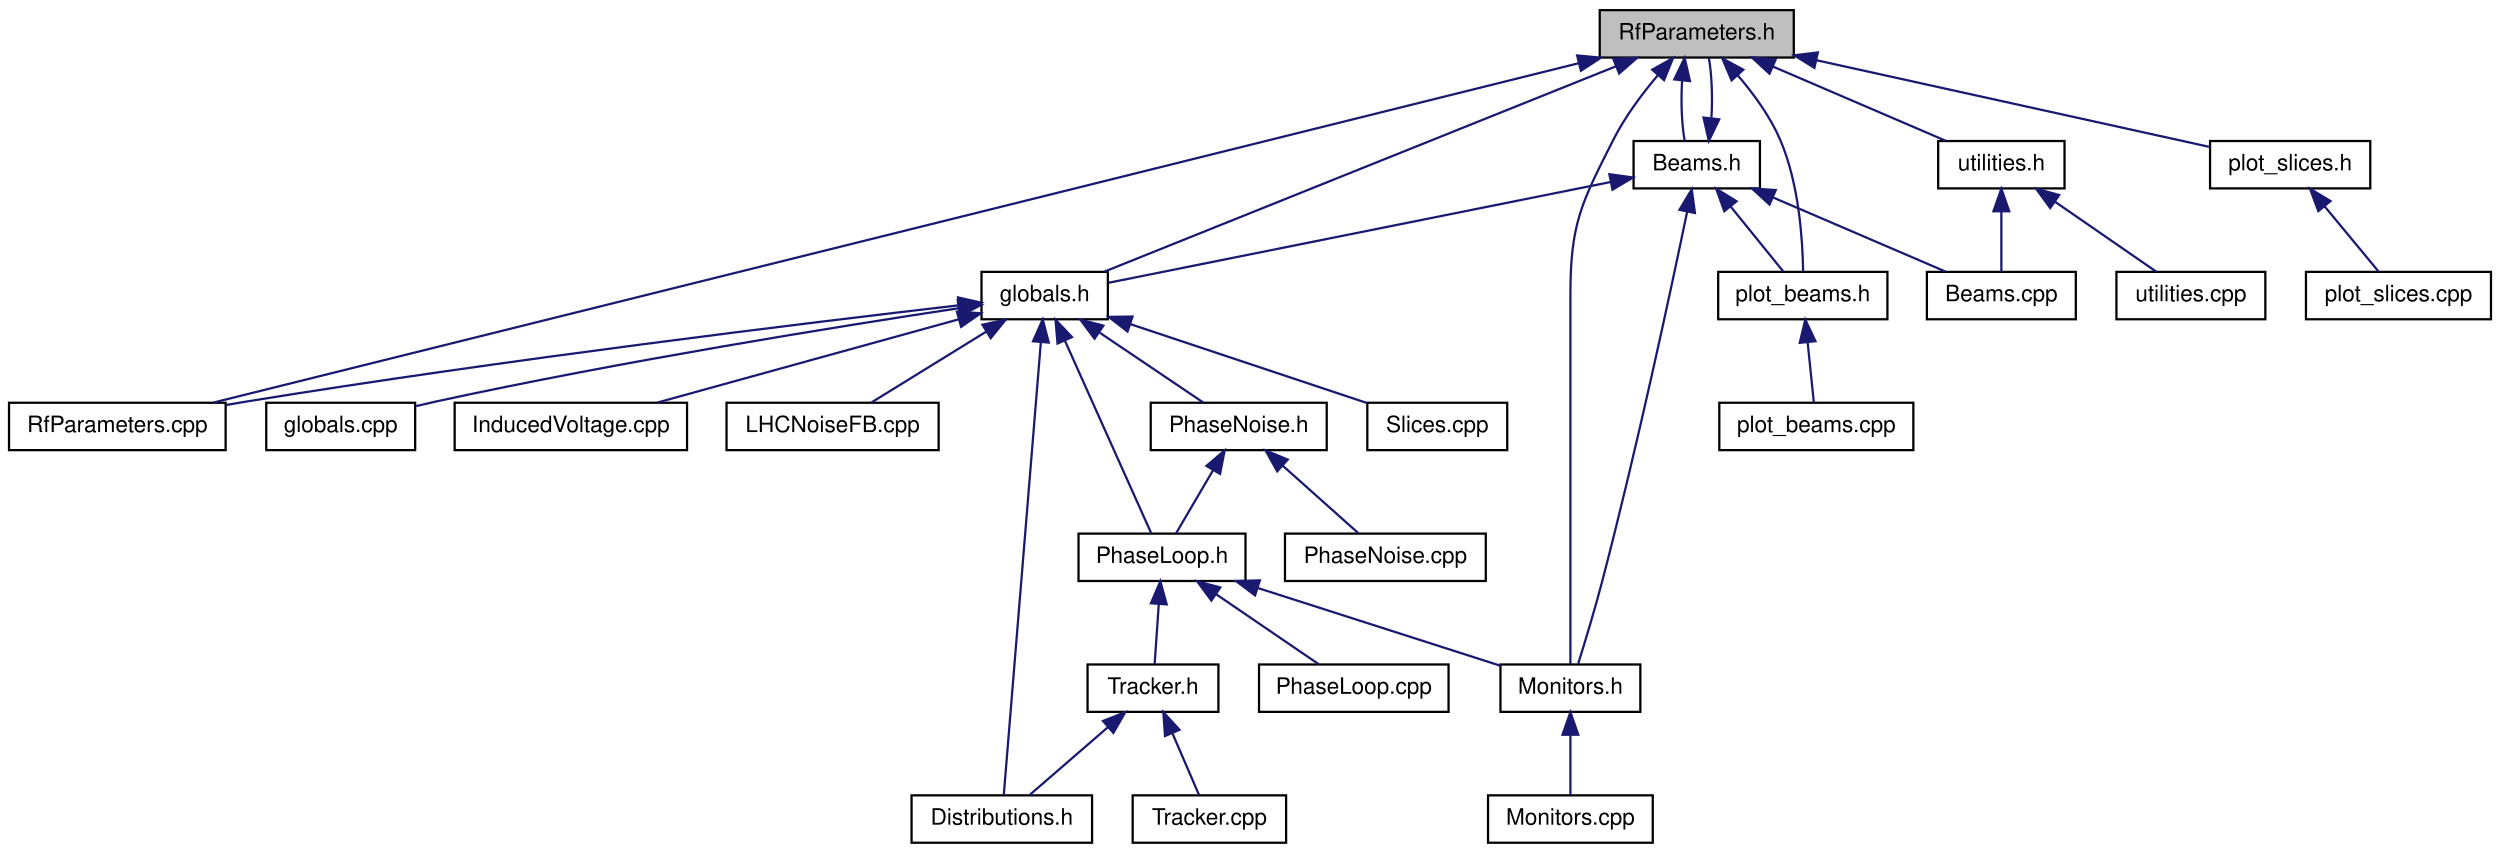
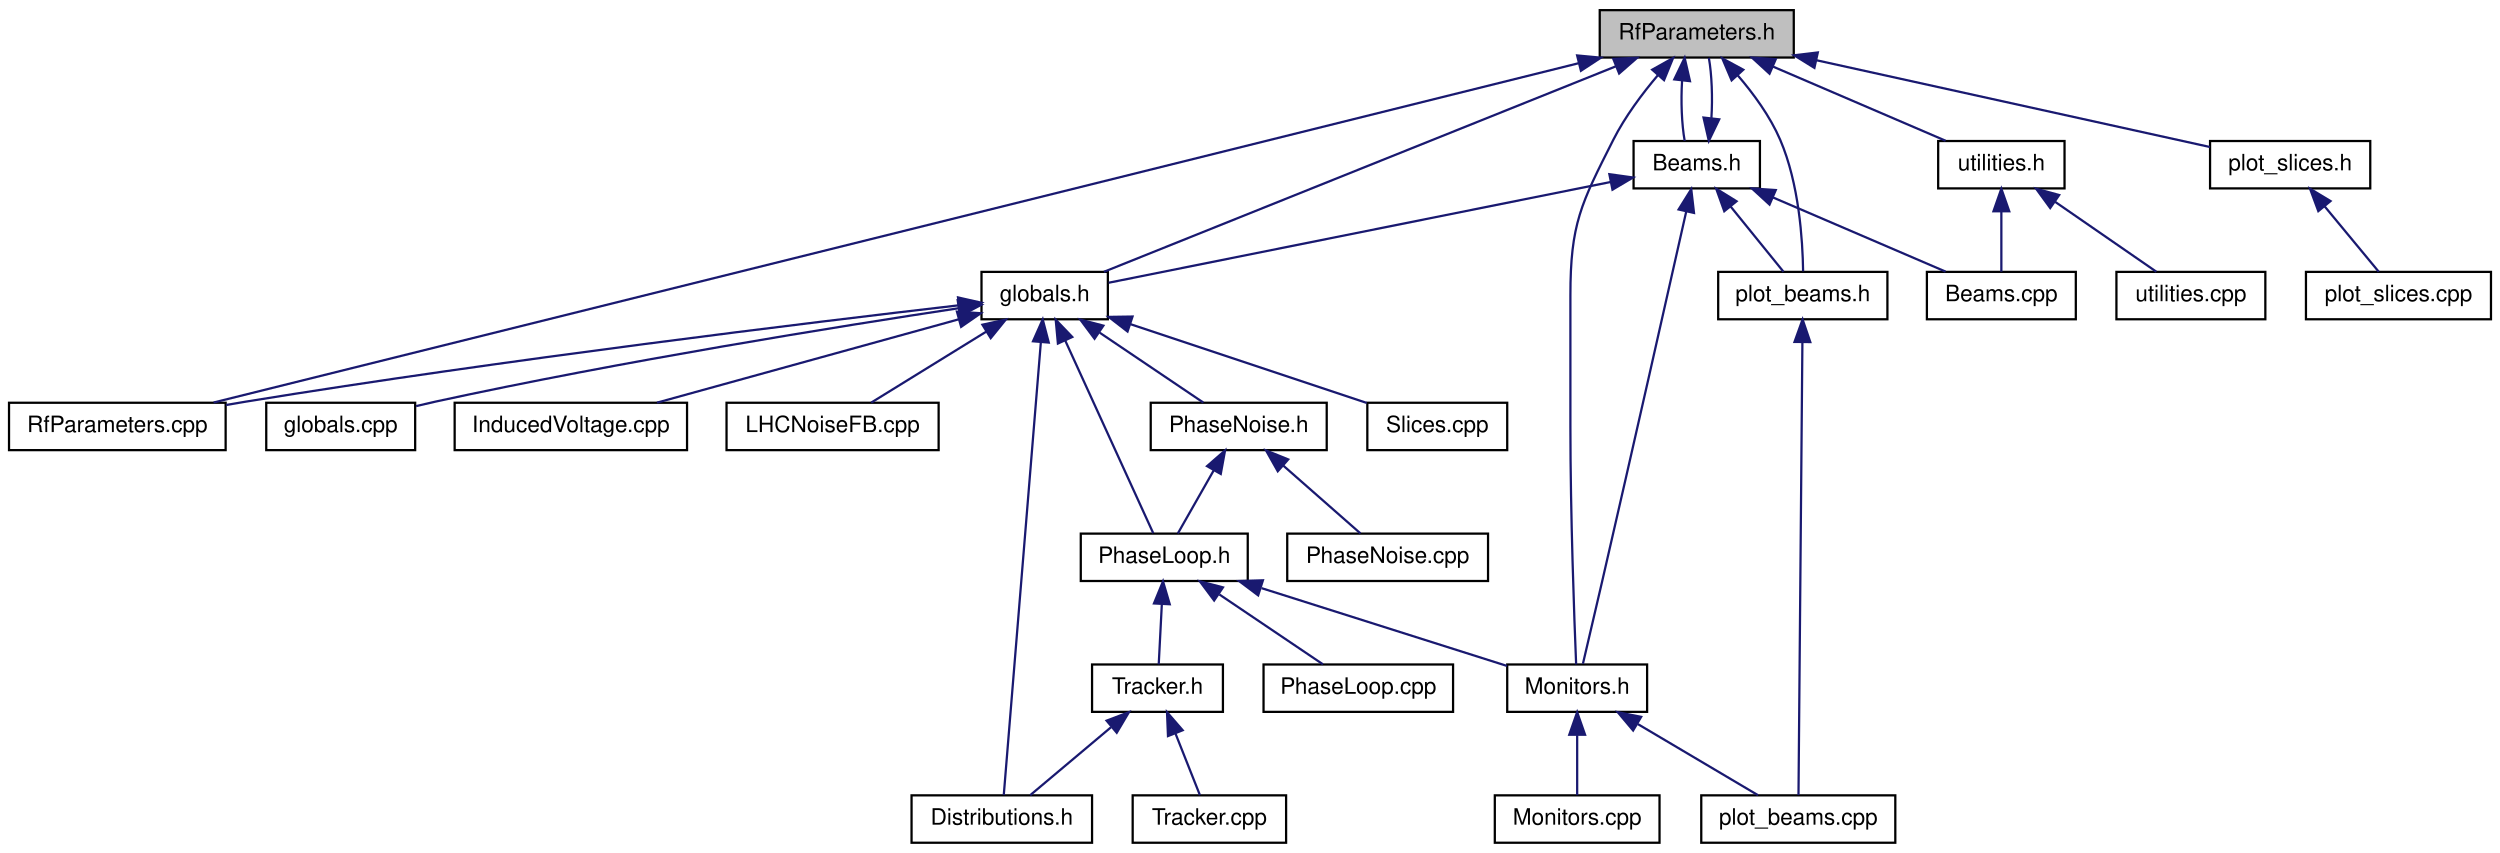
<svg xmlns="http://www.w3.org/2000/svg" xmlns:xlink="http://www.w3.org/1999/xlink" width="1108pt" height="378pt" viewBox="0.00 0.00 1108.00 378.00">
  <g id="graph1" class="graph" transform="scale(1 1) rotate(0) translate(4 374)">
    <polygon fill="white" stroke="white" points="-4,5 -4,-374 1105,-374 1105,5 -4,5" />
    <g id="node1" class="node">
      <polygon fill="#bfbfbf" stroke="black" points="705,-348.5 705,-369.5 791,-369.5 791,-348.5 705,-348.5" />
      <text text-anchor="middle" x="748" y="-356.5" font-family="Helvetica,sans-Serif" font-size="10.00">RfParameters.h</text>
    </g>
    <g id="node3" class="node">
      <a xlink:href="../../dc/d61/RfParameters_8cpp.html" target="_top" xlink:title="RfParameters.cpp">
        <polygon fill="white" stroke="black" points="0,-174.5 0,-195.5 96,-195.5 96,-174.5 0,-174.5" />
        <text text-anchor="middle" x="48" y="-182.5" font-family="Helvetica,sans-Serif" font-size="10.00">RfParameters.cpp</text>
      </a>
    </g>
    <g id="edge2" class="edge">
      <path fill="none" stroke="midnightblue" d="M695.561,-345.965C562.298,-312.84 212.589,-225.912 90.665,-195.605" />
      <polygon fill="midnightblue" stroke="midnightblue" points="694.978,-349.427 705.527,-348.442 696.667,-342.633 694.978,-349.427" />
    </g>
    <g id="node5" class="node">
      <a xlink:href="../../d7/d74/Beams_8h.html" target="_top" xlink:title="Beams.h">
        <polygon fill="white" stroke="black" points="720,-290.5 720,-311.5 776,-311.5 776,-290.5 720,-290.5" />
        <text text-anchor="middle" x="748" y="-298.5" font-family="Helvetica,sans-Serif" font-size="10.00">Beams.h</text>
      </a>
    </g>
    <g id="edge4" class="edge">
      <path fill="none" stroke="midnightblue" d="M741.495,-338.191C740.941,-329.168 741.326,-318.994 742.648,-311.571" />
      <polygon fill="midnightblue" stroke="midnightblue" points="738.043,-338.814 742.636,-348.362 745,-338.034 738.043,-338.814" />
    </g>
    <g id="node9" class="node">
      <a xlink:href="../../d5/d87/globals_8h.html" target="_top" xlink:title="globals.h">
        <polygon fill="white" stroke="black" points="431,-232.5 431,-253.5 487,-253.5 487,-232.5 431,-232.5" />
        <text text-anchor="middle" x="459" y="-240.5" font-family="Helvetica,sans-Serif" font-size="10.00">globals.h</text>
      </a>
    </g>
-     <g id="edge50" class="edge">
+     <g id="edge52" class="edge">
      <path fill="none" stroke="midnightblue" d="M712.305,-344.673C653.414,-321.035 537.248,-274.408 485.247,-253.535" />
      <polygon fill="midnightblue" stroke="midnightblue" points="711.003,-347.921 721.587,-348.398 713.61,-341.425 711.003,-347.921" />
    </g>
    <g id="node26" class="node">
      <a xlink:href="../../d0/da6/Monitors_8h.html" target="_top" xlink:title="Monitors.h">
-         <polygon fill="white" stroke="black" points="661,-58.5 661,-79.5 723,-79.5 723,-58.5 661,-58.5" />
-         <text text-anchor="middle" x="692" y="-66.5" font-family="Helvetica,sans-Serif" font-size="10.00">Monitors.h</text>
-       </a>
-     </g>
-     <g id="edge52" class="edge">
-       <path fill="none" stroke="midnightblue" d="M730.839,-340.748C723.844,-332.491 716.198,-322.289 711,-312 696.657,-283.609 692,-274.808 692,-243 692,-243 692,-243 692,-185 692,-146.132 692,-99.938 692,-79.556" />
+         <polygon fill="white" stroke="black" points="664,-58.5 664,-79.5 726,-79.5 726,-58.5 664,-58.5" />
+         <text text-anchor="middle" x="695" y="-66.5" font-family="Helvetica,sans-Serif" font-size="10.00">Monitors.h</text>
+       </a>
+     </g>
+     <g id="edge54" class="edge">
+       <path fill="none" stroke="midnightblue" d="M730.839,-340.748C723.844,-332.491 716.198,-322.289 711,-312 696.657,-283.609 692,-274.808 692,-243 692,-243 692,-243 692,-185 692,-146.119 693.705,-99.932 694.544,-79.554" />
      <polygon fill="midnightblue" stroke="midnightblue" points="728.257,-343.112 737.501,-348.288 733.502,-338.476 728.257,-343.112" />
    </g>
-     <g id="node42" class="node">
+     <g id="node44" class="node">
      <a xlink:href="../../d8/d94/plot__beams_8h.html" target="_top" xlink:title="plot_beams.h">
        <polygon fill="white" stroke="black" points="757.5,-232.5 757.5,-253.5 832.5,-253.5 832.5,-232.5 757.5,-232.5" />
        <text text-anchor="middle" x="795" y="-240.5" font-family="Helvetica,sans-Serif" font-size="10.00">plot_beams.h</text>
      </a>
    </g>
-     <g id="edge54" class="edge">
+     <g id="edge56" class="edge">
      <path fill="none" stroke="midnightblue" d="M766.077,-340.707C773.098,-332.559 780.515,-322.45 785,-312 793.307,-292.646 794.941,-267.725 795.136,-253.746" />
      <polygon fill="midnightblue" stroke="midnightblue" points="763.453,-338.39 759.311,-348.142 768.63,-343.101 763.453,-338.39" />
    </g>
-     <g id="node49" class="node">
+     <g id="node50" class="node">
      <a xlink:href="../../d2/d51/plot__slices_8h.html" target="_top" xlink:title="plot_slices.h">
        <polygon fill="white" stroke="black" points="975.5,-290.5 975.5,-311.5 1046.5,-311.5 1046.5,-290.5 975.5,-290.5" />
        <text text-anchor="middle" x="1011" y="-298.5" font-family="Helvetica,sans-Serif" font-size="10.00">plot_slices.h</text>
      </a>
    </g>
-     <g id="edge56" class="edge">
+     <g id="edge58" class="edge">
      <path fill="none" stroke="midnightblue" d="M801.156,-347.277C853.059,-335.831 930.587,-318.734 975.441,-308.842" />
      <polygon fill="midnightblue" stroke="midnightblue" points="800.146,-343.916 791.135,-349.487 801.654,-350.752 800.146,-343.916" />
    </g>
-     <g id="node53" class="node">
+     <g id="node54" class="node">
      <a xlink:href="../../de/d44/trackers_2utilities_8h.html" target="_top" xlink:title="utilities.h">
        <polygon fill="white" stroke="black" points="855,-290.5 855,-311.5 911,-311.5 911,-290.5 855,-290.5" />
        <text text-anchor="middle" x="883" y="-298.5" font-family="Helvetica,sans-Serif" font-size="10.00">utilities.h</text>
      </a>
    </g>
-     <g id="edge60" class="edge">
+     <g id="edge62" class="edge">
      <path fill="none" stroke="midnightblue" d="M781.798,-344.479C805.562,-334.269 836.824,-320.839 858.278,-311.621" />
      <polygon fill="midnightblue" stroke="midnightblue" points="780.254,-341.333 772.447,-348.497 783.017,-347.765 780.254,-341.333" />
    </g>
-     <g id="edge42" class="edge">
+     <g id="edge44" class="edge">
      <path fill="none" stroke="midnightblue" d="M754.5,-321.728C755.059,-330.743 754.681,-340.922 753.364,-348.362" />
      <polygon fill="midnightblue" stroke="midnightblue" points="757.953,-321.114 753.352,-311.571 750.997,-321.9 757.953,-321.114" />
    </g>
    <g id="node7" class="node">
      <a xlink:href="../../dc/d0f/Beams_8cpp.html" target="_top" xlink:title="Beams.cpp">
        <polygon fill="white" stroke="black" points="850,-232.5 850,-253.5 916,-253.5 916,-232.5 850,-232.5" />
        <text text-anchor="middle" x="883" y="-240.5" font-family="Helvetica,sans-Serif" font-size="10.00">Beams.cpp</text>
      </a>
    </g>
    <g id="edge6" class="edge">
      <path fill="none" stroke="midnightblue" d="M781.798,-286.479C805.562,-276.269 836.824,-262.839 858.278,-253.621" />
      <polygon fill="midnightblue" stroke="midnightblue" points="780.254,-283.333 772.447,-290.497 783.017,-289.765 780.254,-283.333" />
    </g>
    <g id="edge8" class="edge">
      <path fill="none" stroke="midnightblue" d="M709.759,-293.325C650.927,-281.518 539.559,-259.167 487.351,-248.69" />
      <polygon fill="midnightblue" stroke="midnightblue" points="709.27,-296.797 719.763,-295.333 710.647,-289.934 709.27,-296.797" />
    </g>
-     <g id="edge44" class="edge">
-       <path fill="none" stroke="midnightblue" d="M743.767,-280.295C736.648,-245.977 721.524,-175.22 706,-116 702.718,-103.482 698.398,-89.26 695.43,-79.77" />
-       <polygon fill="midnightblue" stroke="midnightblue" points="740.341,-281.009 745.788,-290.096 747.197,-279.595 740.341,-281.009" />
-     </g>
    <g id="edge46" class="edge">
+       <path fill="none" stroke="midnightblue" d="M743.369,-280.393C735.677,-246.216 719.753,-175.656 706,-116 703.139,-103.588 699.797,-89.346 697.554,-79.823" />
+       <polygon fill="midnightblue" stroke="midnightblue" points="739.954,-281.163 745.564,-290.151 746.784,-279.627 739.954,-281.163" />
+     </g>
+     <g id="edge48" class="edge">
      <path fill="none" stroke="midnightblue" d="M762.958,-282.541C770.707,-272.979 779.89,-261.647 786.434,-253.571" />
      <polygon fill="midnightblue" stroke="midnightblue" points="760.197,-280.389 756.621,-290.362 765.636,-284.796 760.197,-280.389" />
    </g>
    <g id="edge16" class="edge">
      <path fill="none" stroke="midnightblue" d="M420.74,-238.666C355.698,-231.132 219.482,-214.63 105,-196 102.115,-195.531 99.153,-195.026 96.167,-194.501" />
      <polygon fill="midnightblue" stroke="midnightblue" points="420.59,-242.172 430.925,-239.84 421.391,-235.218 420.59,-242.172" />
    </g>
    <g id="node11" class="node">
      <a xlink:href="../../d7/d91/Slices_8cpp.html" target="_top" xlink:title="Slices.cpp">
        <polygon fill="white" stroke="black" points="602,-174.5 602,-195.5 664,-195.5 664,-174.5 602,-174.5" />
        <text text-anchor="middle" x="633" y="-182.5" font-family="Helvetica,sans-Serif" font-size="10.00">Slices.cpp</text>
      </a>
    </g>
    <g id="edge10" class="edge">
      <path fill="none" stroke="midnightblue" d="M497.052,-230.316C528.422,-219.859 572.38,-205.207 601.727,-195.424" />
      <polygon fill="midnightblue" stroke="midnightblue" points="495.723,-227.069 487.343,-233.552 497.937,-233.71 495.723,-227.069" />
    </g>
    <g id="node13" class="node">
      <a xlink:href="../../da/d77/globals_8cpp.html" target="_top" xlink:title="globals.cpp">
        <polygon fill="white" stroke="black" points="114,-174.5 114,-195.5 180,-195.5 180,-174.5 114,-174.5" />
        <text text-anchor="middle" x="147" y="-182.5" font-family="Helvetica,sans-Serif" font-size="10.00">globals.cpp</text>
      </a>
    </g>
    <g id="edge12" class="edge">
      <path fill="none" stroke="midnightblue" d="M420.664,-237.363C368.145,-229.405 270.989,-213.84 189,-196 186.201,-195.391 183.308,-194.72 180.41,-194.02" />
      <polygon fill="midnightblue" stroke="midnightblue" points="420.454,-240.871 430.864,-238.898 421.496,-233.948 420.454,-240.871" />
    </g>
    <g id="node15" class="node">
      <a xlink:href="../../d5/dfa/InducedVoltage_8cpp.html" target="_top" xlink:title="InducedVoltage.cpp">
        <polygon fill="white" stroke="black" points="197.5,-174.5 197.5,-195.5 300.5,-195.5 300.5,-174.5 197.5,-174.5" />
        <text text-anchor="middle" x="249" y="-182.5" font-family="Helvetica,sans-Serif" font-size="10.00">InducedVoltage.cpp</text>
      </a>
    </g>
    <g id="edge14" class="edge">
      <path fill="none" stroke="midnightblue" d="M421.022,-232.511C383.104,-222.038 325.153,-206.033 287.168,-195.542" />
      <polygon fill="midnightblue" stroke="midnightblue" points="420.108,-235.889 430.678,-235.178 421.971,-229.142 420.108,-235.889" />
    </g>
    <g id="node18" class="node">
      <a xlink:href="../../d3/db7/LHCNoiseFB_8cpp.html" target="_top" xlink:title="LHCNoiseFB.cpp">
        <polygon fill="white" stroke="black" points="318,-174.5 318,-195.5 412,-195.5 412,-174.5 318,-174.5" />
        <text text-anchor="middle" x="365" y="-182.5" font-family="Helvetica,sans-Serif" font-size="10.00">LHCNoiseFB.cpp</text>
      </a>
    </g>
    <g id="edge18" class="edge">
      <path fill="none" stroke="midnightblue" d="M433.233,-227.101C416.969,-217.066 396.41,-204.381 382.132,-195.571" />
      <polygon fill="midnightblue" stroke="midnightblue" points="431.411,-230.089 441.759,-232.362 435.086,-224.132 431.411,-230.089" />
    </g>
    <g id="node20" class="node">
      <a xlink:href="../../dc/d7d/Distributions_8h.html" target="_top" xlink:title="Distributions.h">
        <polygon fill="white" stroke="black" points="400,-0.5 400,-21.5 480,-21.5 480,-0.5 400,-0.5" />
        <text text-anchor="middle" x="440" y="-8.5" font-family="Helvetica,sans-Serif" font-size="10.00">Distributions.h</text>
      </a>
    </g>
    <g id="edge20" class="edge">
      <path fill="none" stroke="midnightblue" d="M457.308,-222.335C453.39,-174.5 443.809,-57.508 440.871,-21.634" />
      <polygon fill="midnightblue" stroke="midnightblue" points="453.83,-222.748 458.134,-232.429 460.806,-222.176 453.83,-222.748" />
    </g>
    <g id="node22" class="node">
      <a xlink:href="../../d3/d33/PhaseLoop_8h.html" target="_top" xlink:title="PhaseLoop.h">
-         <polygon fill="white" stroke="black" points="474,-116.5 474,-137.5 548,-137.5 548,-116.5 474,-116.5" />
-         <text text-anchor="middle" x="511" y="-124.5" font-family="Helvetica,sans-Serif" font-size="10.00">PhaseLoop.h</text>
+         <polygon fill="white" stroke="black" points="475,-116.5 475,-137.5 549,-137.5 549,-116.5 475,-116.5" />
+         <text text-anchor="middle" x="512" y="-124.5" font-family="Helvetica,sans-Serif" font-size="10.00">PhaseLoop.h</text>
      </a>
    </g>
    <g id="edge22" class="edge">
-       <path fill="none" stroke="midnightblue" d="M467.911,-223.121C478.995,-198.396 497.515,-157.082 506.213,-137.679" />
-       <polygon fill="midnightblue" stroke="midnightblue" points="464.696,-221.738 463.799,-232.295 471.083,-224.602 464.696,-221.738" />
-     </g>
-     <g id="node35" class="node">
+       <path fill="none" stroke="midnightblue" d="M468.083,-223.121C479.379,-198.396 498.256,-157.082 507.121,-137.679" />
+       <polygon fill="midnightblue" stroke="midnightblue" points="464.863,-221.745 463.891,-232.295 471.23,-224.654 464.863,-221.745" />
+     </g>
+     <g id="node37" class="node">
      <a xlink:href="../../d9/dc8/PhaseNoise_8h.html" target="_top" xlink:title="PhaseNoise.h">
        <polygon fill="white" stroke="black" points="506,-174.5 506,-195.5 584,-195.5 584,-174.5 506,-174.5" />
        <text text-anchor="middle" x="545" y="-182.5" font-family="Helvetica,sans-Serif" font-size="10.00">PhaseNoise.h</text>
      </a>
    </g>
-     <g id="edge36" class="edge">
+     <g id="edge38" class="edge">
      <path fill="none" stroke="midnightblue" d="M483.405,-226.541C498.149,-216.597 516.505,-204.218 529.326,-195.571" />
      <polygon fill="midnightblue" stroke="midnightblue" points="481.107,-223.869 474.774,-232.362 485.021,-229.672 481.107,-223.869" />
    </g>
    <g id="node24" class="node">
      <a xlink:href="../../db/dee/PhaseLoop_8cpp.html" target="_top" xlink:title="PhaseLoop.cpp">
-         <polygon fill="white" stroke="black" points="554,-58.5 554,-79.5 638,-79.5 638,-58.5 554,-58.5" />
-         <text text-anchor="middle" x="596" y="-66.5" font-family="Helvetica,sans-Serif" font-size="10.00">PhaseLoop.cpp</text>
+         <polygon fill="white" stroke="black" points="556,-58.5 556,-79.5 640,-79.5 640,-58.5 556,-58.5" />
+         <text text-anchor="middle" x="598" y="-66.5" font-family="Helvetica,sans-Serif" font-size="10.00">PhaseLoop.cpp</text>
      </a>
    </g>
    <g id="edge24" class="edge">
-       <path fill="none" stroke="midnightblue" d="M535.121,-110.541C549.694,-100.597 567.836,-88.218 580.509,-79.571" />
-       <polygon fill="midnightblue" stroke="midnightblue" points="532.878,-107.834 526.59,-116.362 536.823,-113.617 532.878,-107.834" />
+       <path fill="none" stroke="midnightblue" d="M536.405,-110.541C551.149,-100.597 569.505,-88.218 582.326,-79.571" />
+       <polygon fill="midnightblue" stroke="midnightblue" points="534.107,-107.869 527.774,-116.362 538.021,-113.672 534.107,-107.869" />
    </g>
    <g id="edge26" class="edge">
-       <path fill="none" stroke="midnightblue" d="M553.589,-113.353C586.531,-102.797 631.374,-88.427 660.977,-78.941" />
-       <polygon fill="midnightblue" stroke="midnightblue" points="552.233,-110.112 543.778,-116.497 554.369,-116.778 552.233,-110.112" />
-     </g>
-     <g id="node30" class="node">
+       <path fill="none" stroke="midnightblue" d="M555.091,-113.343C588.507,-102.752 634.02,-88.327 663.937,-78.845" />
+       <polygon fill="midnightblue" stroke="midnightblue" points="553.615,-110.139 545.14,-116.497 555.73,-116.812 553.615,-110.139" />
+     </g>
+     <g id="node32" class="node">
      <a xlink:href="../../d2/d0e/Tracker_8h.html" target="_top" xlink:title="Tracker.h">
-         <polygon fill="white" stroke="black" points="478,-58.5 478,-79.5 536,-79.5 536,-58.5 478,-58.5" />
-         <text text-anchor="middle" x="507" y="-66.5" font-family="Helvetica,sans-Serif" font-size="10.00">Tracker.h</text>
-       </a>
-     </g>
-     <g id="edge30" class="edge">
-       <path fill="none" stroke="midnightblue" d="M509.565,-106.191C508.943,-97.168 508.241,-86.994 507.729,-79.571" />
-       <polygon fill="midnightblue" stroke="midnightblue" points="506.087,-106.626 510.266,-116.362 513.07,-106.145 506.087,-106.626" />
+         <polygon fill="white" stroke="black" points="480,-58.5 480,-79.5 538,-79.5 538,-58.5 480,-58.5" />
+         <text text-anchor="middle" x="509" y="-66.5" font-family="Helvetica,sans-Serif" font-size="10.00">Tracker.h</text>
+       </a>
+     </g>
+     <g id="edge32" class="edge">
+       <path fill="none" stroke="midnightblue" d="M510.924,-106.191C510.457,-97.168 509.931,-86.994 509.547,-79.571" />
+       <polygon fill="midnightblue" stroke="midnightblue" points="507.438,-106.556 511.45,-116.362 514.428,-106.194 507.438,-106.556" />
    </g>
    <g id="node28" class="node">
      <a xlink:href="../../da/dda/Monitors_8cpp.html" target="_top" xlink:title="Monitors.cpp">
-         <polygon fill="white" stroke="black" points="655.5,-0.5 655.5,-21.5 728.5,-21.5 728.5,-0.5 655.5,-0.5" />
-         <text text-anchor="middle" x="692" y="-8.5" font-family="Helvetica,sans-Serif" font-size="10.00">Monitors.cpp</text>
+         <polygon fill="white" stroke="black" points="658.5,-0.5 658.5,-21.5 731.5,-21.5 731.5,-0.5 658.5,-0.5" />
+         <text text-anchor="middle" x="695" y="-8.5" font-family="Helvetica,sans-Serif" font-size="10.00">Monitors.cpp</text>
      </a>
    </g>
    <g id="edge28" class="edge">
-       <path fill="none" stroke="midnightblue" d="M692,-48.191C692,-39.168 692,-28.994 692,-21.571" />
-       <polygon fill="midnightblue" stroke="midnightblue" points="688.5,-48.362 692,-58.362 695.5,-48.362 688.5,-48.362" />
-     </g>
-     <g id="edge34" class="edge">
-       <path fill="none" stroke="midnightblue" d="M487.005,-51.691C475.694,-41.9 461.917,-29.973 452.211,-21.571" />
-       <polygon fill="midnightblue" stroke="midnightblue" points="484.86,-54.463 494.711,-58.362 489.441,-49.171 484.86,-54.463" />
-     </g>
-     <g id="node32" class="node">
+       <path fill="none" stroke="midnightblue" d="M695,-48.191C695,-39.168 695,-28.994 695,-21.571" />
+       <polygon fill="midnightblue" stroke="midnightblue" points="691.5,-48.362 695,-58.362 698.5,-48.362 691.5,-48.362" />
+     </g>
+     <g id="node30" class="node">
+       <a xlink:href="../../d3/d2c/plot__beams_8cpp.html" target="_top" xlink:title="plot_beams.cpp">
+         <polygon fill="white" stroke="black" points="750,-0.5 750,-21.5 836,-21.5 836,-0.5 750,-0.5" />
+         <text text-anchor="middle" x="793" y="-8.5" font-family="Helvetica,sans-Serif" font-size="10.00">plot_beams.cpp</text>
+       </a>
+     </g>
+     <g id="edge30" class="edge">
+       <path fill="none" stroke="midnightblue" d="M721.864,-53.101C738.82,-43.066 760.253,-30.381 775.139,-21.571" />
+       <polygon fill="midnightblue" stroke="midnightblue" points="719.798,-50.257 712.975,-58.362 723.363,-56.281 719.798,-50.257" />
+     </g>
+     <g id="edge36" class="edge">
+       <path fill="none" stroke="midnightblue" d="M488.408,-51.691C476.76,-41.9 462.571,-29.973 452.575,-21.571" />
+       <polygon fill="midnightblue" stroke="midnightblue" points="486.437,-54.607 496.344,-58.362 490.942,-49.248 486.437,-54.607" />
+     </g>
+     <g id="node34" class="node">
      <a xlink:href="../../d2/d6f/Tracker_8cpp.html" target="_top" xlink:title="Tracker.cpp">
        <polygon fill="white" stroke="black" points="498,-0.5 498,-21.5 566,-21.5 566,-0.5 498,-0.5" />
        <text text-anchor="middle" x="532" y="-8.5" font-family="Helvetica,sans-Serif" font-size="10.00">Tracker.cpp</text>
      </a>
    </g>
-     <g id="edge32" class="edge">
-       <path fill="none" stroke="midnightblue" d="M515.587,-49.079C519.568,-39.842 524.138,-29.239 527.444,-21.571" />
-       <polygon fill="midnightblue" stroke="midnightblue" points="512.33,-47.793 511.585,-58.362 518.758,-50.564 512.33,-47.793" />
+     <g id="edge34" class="edge">
+       <path fill="none" stroke="midnightblue" d="M517.017,-48.784C520.652,-39.617 524.8,-29.157 527.808,-21.571" />
+       <polygon fill="midnightblue" stroke="midnightblue" points="513.651,-47.776 513.219,-58.362 520.158,-50.356 513.651,-47.776" />
+     </g>
+     <g id="edge42" class="edge">
+       <path fill="none" stroke="midnightblue" d="M534,-165.667C528.668,-156.295 522.47,-145.402 518.014,-137.571" />
+       <polygon fill="midnightblue" stroke="midnightblue" points="530.96,-167.401 538.947,-174.362 537.044,-163.939 530.96,-167.401" />
+     </g>
+     <g id="node39" class="node">
+       <a xlink:href="../../db/d82/PhaseNoise_8cpp.html" target="_top" xlink:title="PhaseNoise.cpp">
+         <polygon fill="white" stroke="black" points="566.5,-116.5 566.5,-137.5 655.5,-137.5 655.5,-116.5 566.5,-116.5" />
+         <text text-anchor="middle" x="611" y="-124.5" font-family="Helvetica,sans-Serif" font-size="10.00">PhaseNoise.cpp</text>
+       </a>
    </g>
    <g id="edge40" class="edge">
-       <path fill="none" stroke="midnightblue" d="M533.667,-165.667C528.173,-156.295 521.787,-145.402 517.197,-137.571" />
-       <polygon fill="midnightblue" stroke="midnightblue" points="530.687,-167.505 538.764,-174.362 536.726,-163.965 530.687,-167.505" />
-     </g>
-     <g id="node37" class="node">
-       <a xlink:href="../../db/d82/PhaseNoise_8cpp.html" target="_top" xlink:title="PhaseNoise.cpp">
-         <polygon fill="white" stroke="black" points="565.5,-116.5 565.5,-137.5 654.5,-137.5 654.5,-116.5 565.5,-116.5" />
-         <text text-anchor="middle" x="610" y="-124.5" font-family="Helvetica,sans-Serif" font-size="10.00">PhaseNoise.cpp</text>
-       </a>
-     </g>
-     <g id="edge38" class="edge">
-       <path fill="none" stroke="midnightblue" d="M564.398,-167.691C575.371,-157.9 588.737,-145.973 598.154,-137.571" />
-       <polygon fill="midnightblue" stroke="midnightblue" points="562.053,-165.092 556.922,-174.362 566.714,-170.315 562.053,-165.092" />
-     </g>
-     <g id="node44" class="node">
-       <a xlink:href="../../d3/d2c/plot__beams_8cpp.html" target="_top" xlink:title="plot_beams.cpp">
-         <polygon fill="white" stroke="black" points="758,-174.5 758,-195.5 844,-195.5 844,-174.5 758,-174.5" />
-         <text text-anchor="middle" x="801" y="-182.5" font-family="Helvetica,sans-Serif" font-size="10.00">plot_beams.cpp</text>
-       </a>
-     </g>
-     <g id="edge48" class="edge">
-       <path fill="none" stroke="midnightblue" d="M797.153,-222.191C798.086,-213.168 799.139,-202.994 799.906,-195.571" />
-       <polygon fill="midnightblue" stroke="midnightblue" points="793.648,-222.055 796.1,-232.362 800.611,-222.775 793.648,-222.055" />
-     </g>
-     <g id="node51" class="node">
+       <path fill="none" stroke="midnightblue" d="M564.697,-167.691C575.838,-157.9 589.41,-145.973 598.971,-137.571" />
+       <polygon fill="midnightblue" stroke="midnightblue" points="562.307,-165.132 557.105,-174.362 566.928,-170.39 562.307,-165.132" />
+     </g>
+     <g id="edge50" class="edge">
+       <path fill="none" stroke="midnightblue" d="M794.822,-222.335C794.409,-174.5 793.401,-57.508 793.092,-21.634" />
+       <polygon fill="midnightblue" stroke="midnightblue" points="791.323,-222.459 794.909,-232.429 798.322,-222.399 791.323,-222.459" />
+     </g>
+     <g id="node52" class="node">
      <a xlink:href="../../d4/dfd/plot__slices_8cpp.html" target="_top" xlink:title="plot_slices.cpp">
        <polygon fill="white" stroke="black" points="1018,-232.5 1018,-253.5 1100,-253.5 1100,-232.5 1018,-232.5" />
        <text text-anchor="middle" x="1059" y="-240.5" font-family="Helvetica,sans-Serif" font-size="10.00">plot_slices.cpp</text>
      </a>
    </g>
-     <g id="edge58" class="edge">
+     <g id="edge60" class="edge">
      <path fill="none" stroke="midnightblue" d="M1026.28,-282.541C1034.19,-272.979 1043.57,-261.647 1050.25,-253.571" />
      <polygon fill="midnightblue" stroke="midnightblue" points="1023.48,-280.426 1019.8,-290.362 1028.88,-284.889 1023.48,-280.426" />
    </g>
-     <g id="edge62" class="edge">
+     <g id="edge64" class="edge">
      <path fill="none" stroke="midnightblue" d="M883,-280.191C883,-271.168 883,-260.994 883,-253.571" />
      <polygon fill="midnightblue" stroke="midnightblue" points="879.5,-280.362 883,-290.362 886.5,-280.362 879.5,-280.362" />
    </g>
-     <g id="node56" class="node">
+     <g id="node57" class="node">
      <a xlink:href="../../de/da5/utilities_8cpp.html" target="_top" xlink:title="utilities.cpp">
        <polygon fill="white" stroke="black" points="934,-232.5 934,-253.5 1000,-253.5 1000,-232.5 934,-232.5" />
        <text text-anchor="middle" x="967" y="-240.5" font-family="Helvetica,sans-Serif" font-size="10.00">utilities.cpp</text>
      </a>
    </g>
-     <g id="edge64" class="edge">
+     <g id="edge66" class="edge">
      <path fill="none" stroke="midnightblue" d="M906.838,-284.541C921.238,-274.597 939.167,-262.218 951.691,-253.571" />
      <polygon fill="midnightblue" stroke="midnightblue" points="904.647,-281.8 898.407,-290.362 908.625,-287.56 904.647,-281.8" />
    </g>
  </g>
</svg>
